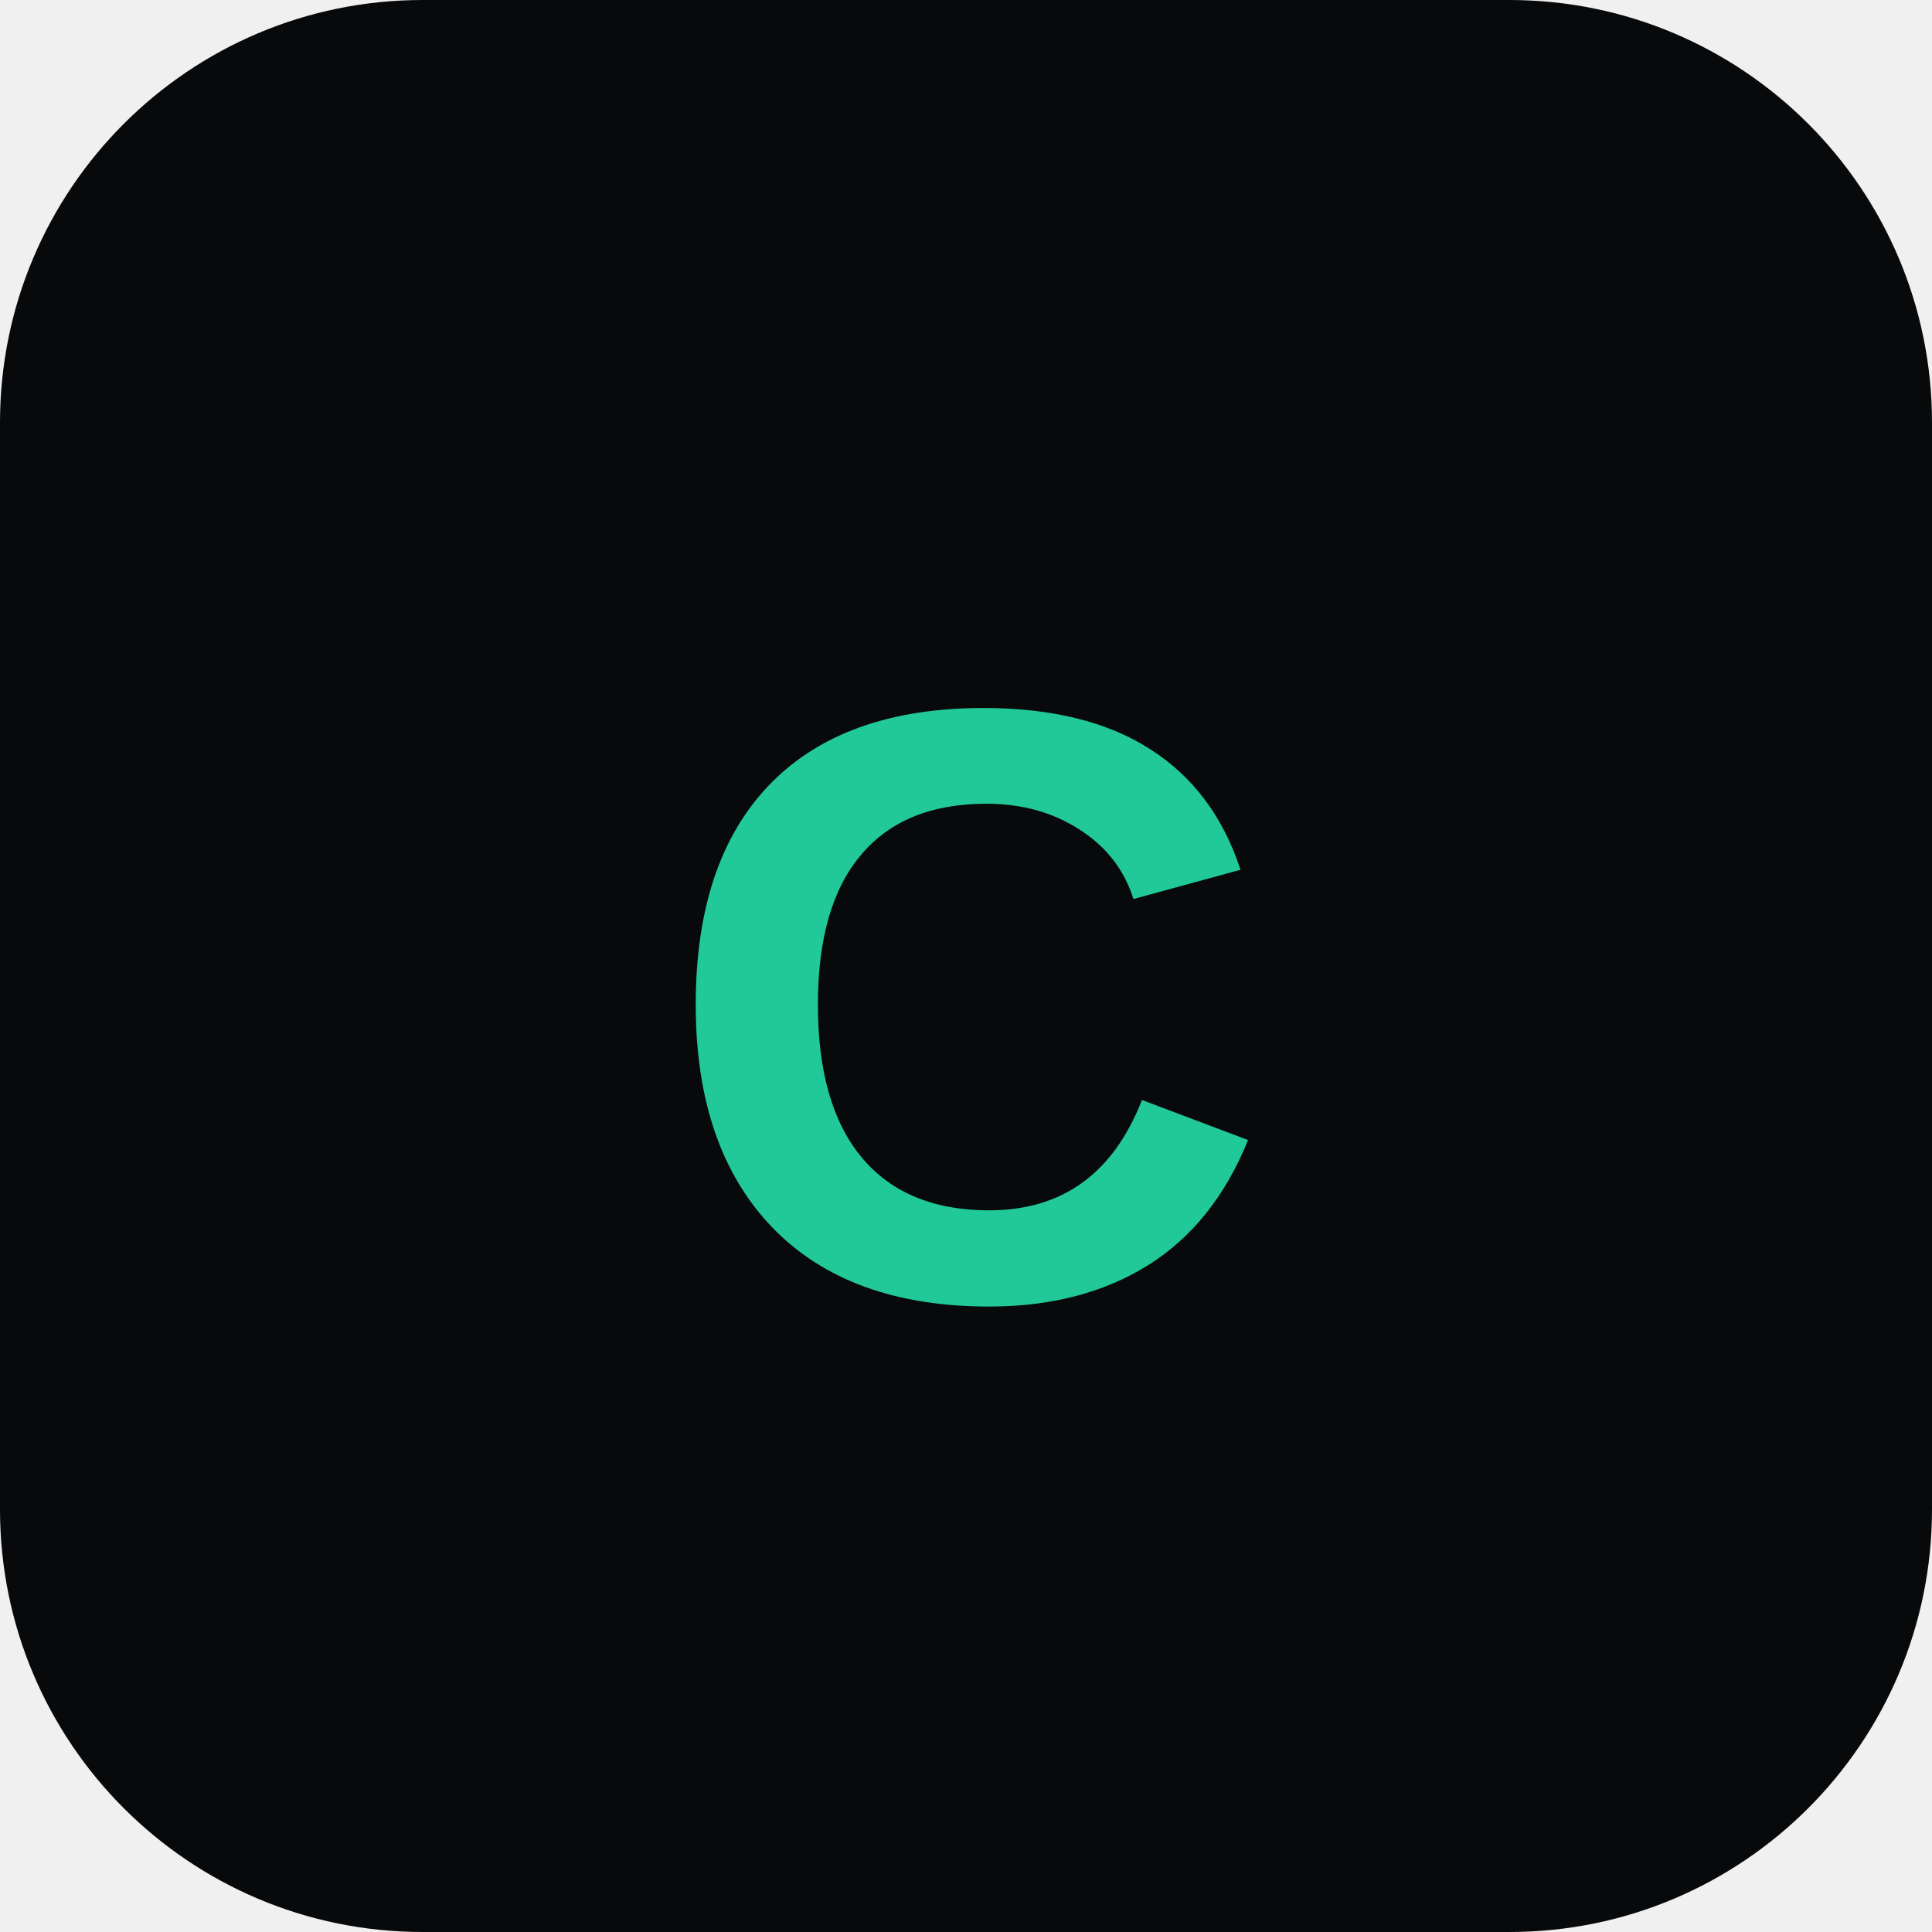
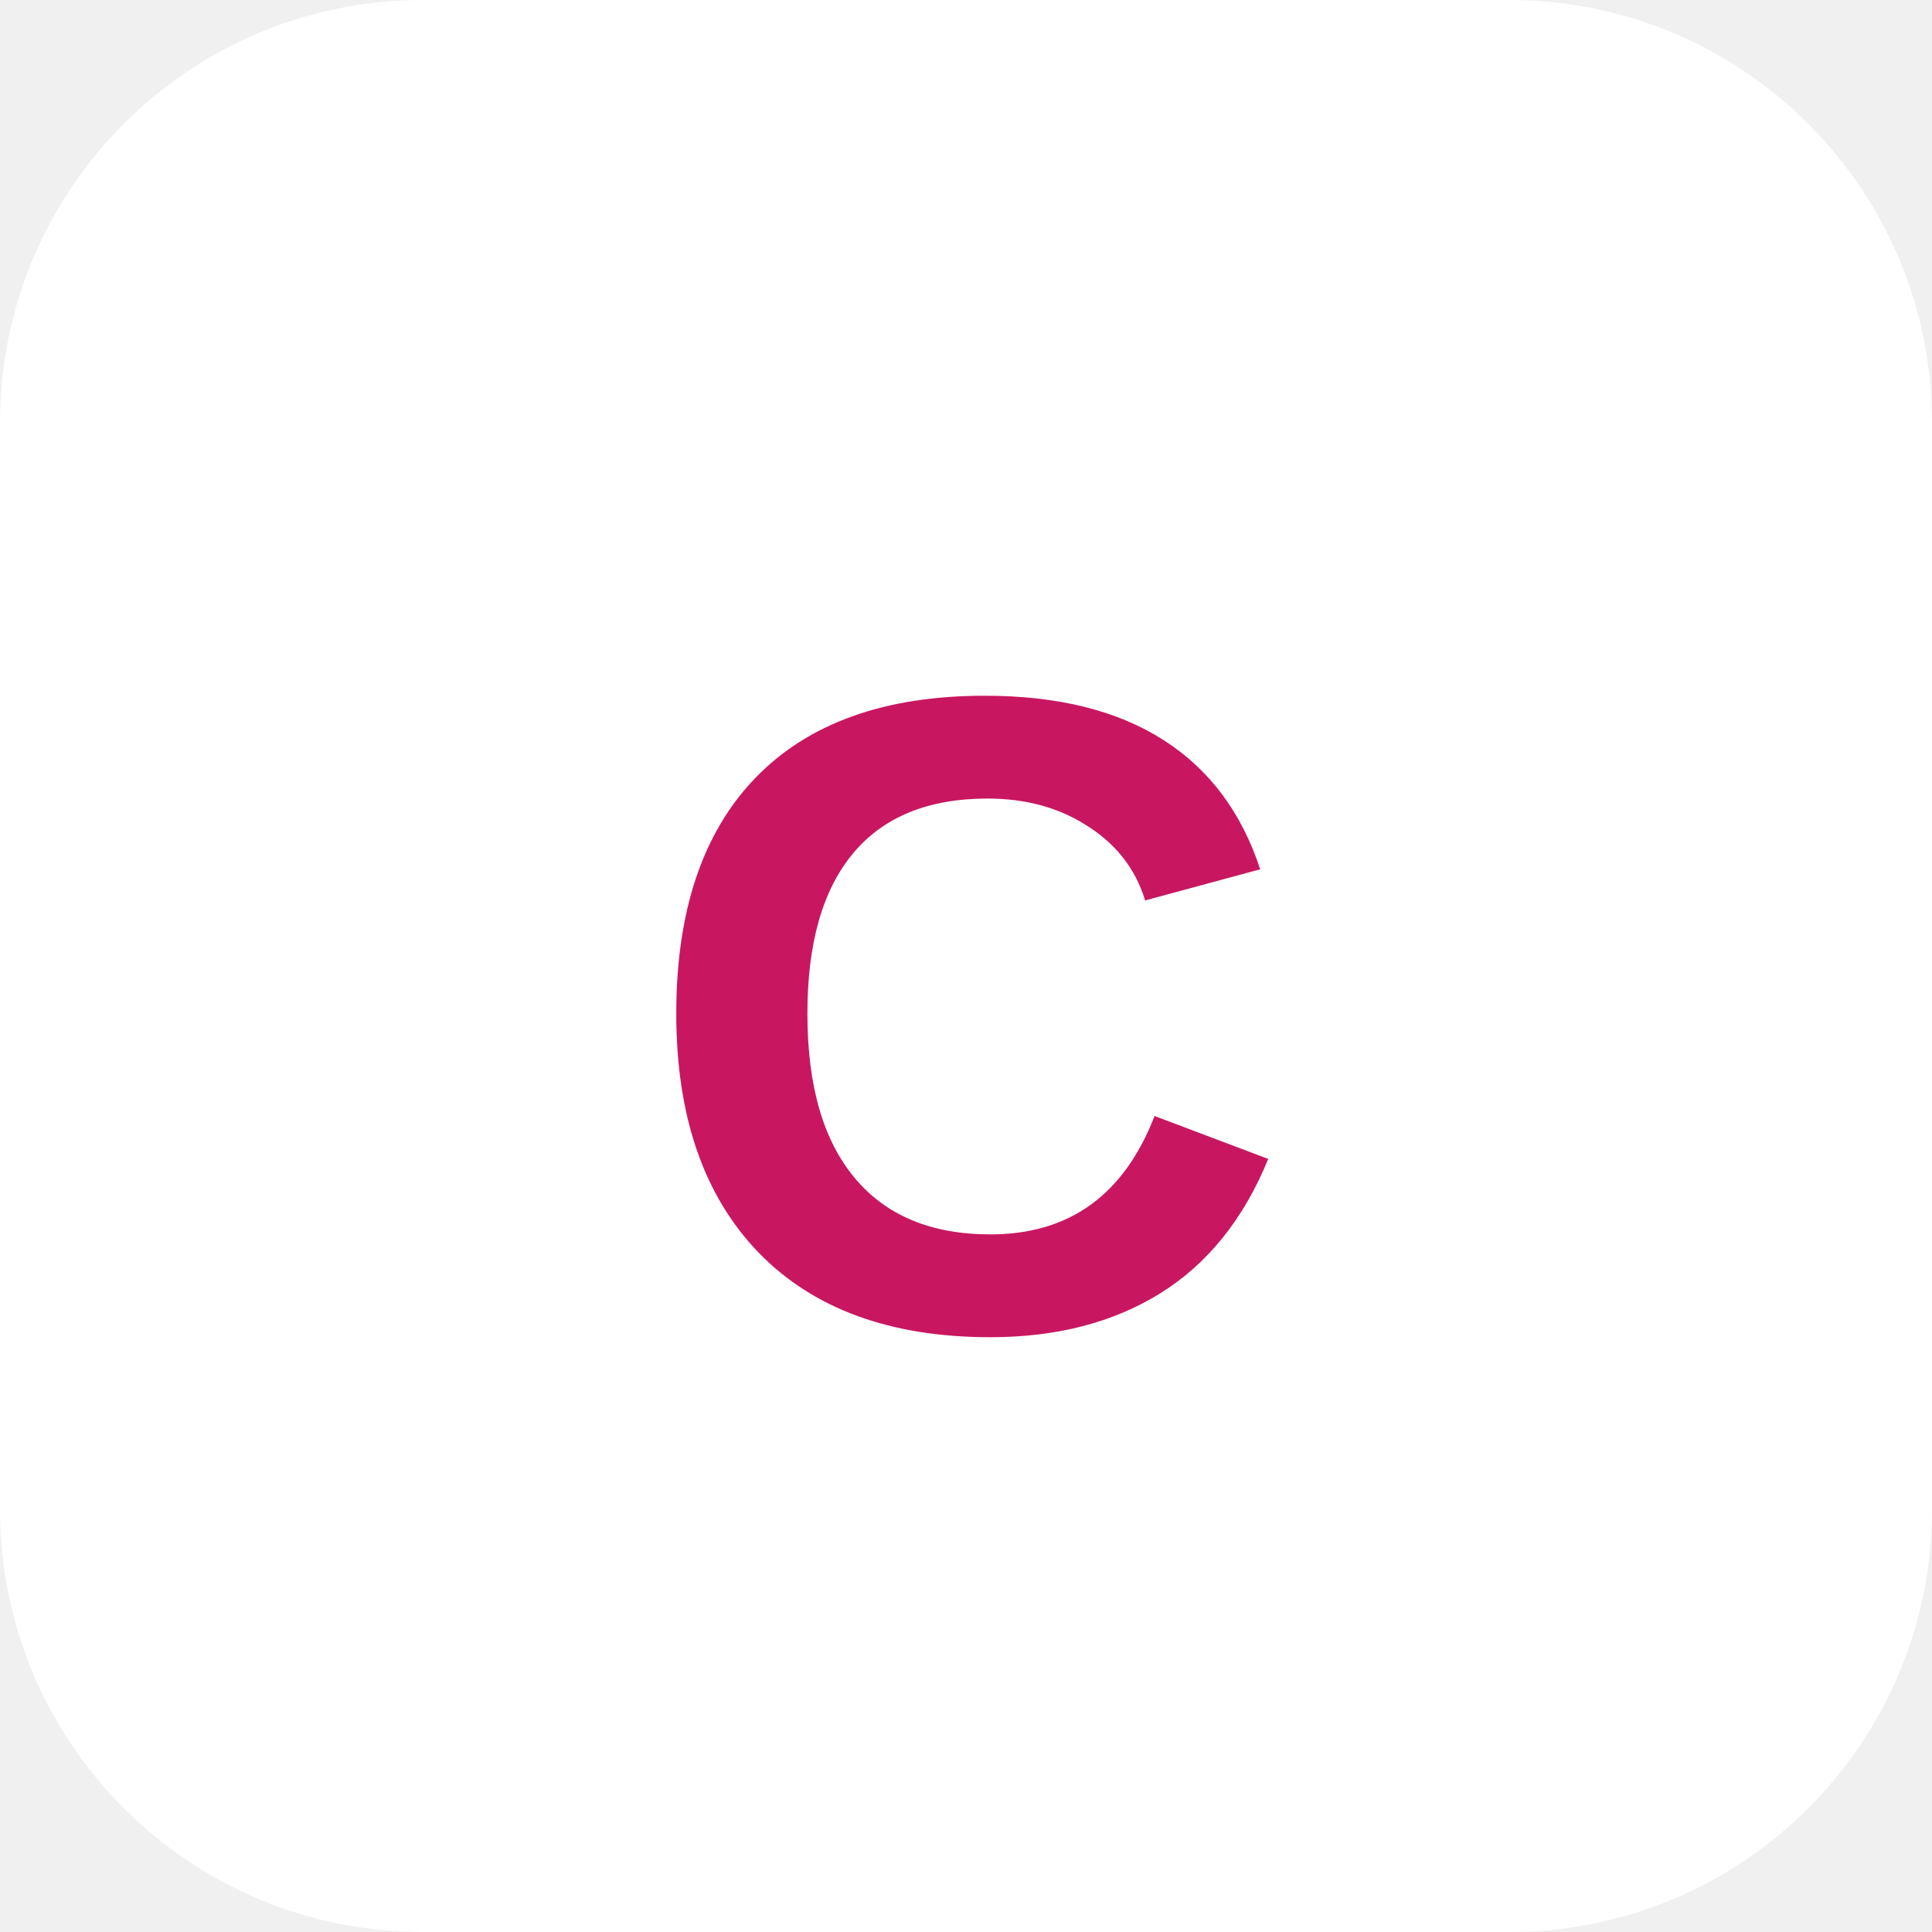
<svg xmlns="http://www.w3.org/2000/svg" viewBox="0 0 64 64">
-   <rect width="64" height="64" rx="14" fill="#08090B" />
-   <text x="32" y="43" font-family="Arial, sans-serif" font-size="28" font-weight="800" fill="#20C997" text-anchor="middle">C</text>
+   <rect width="64" height="64" rx="14" fill="#FFFFFF" />
+   <text x="32" y="44" font-family="Arial, sans-serif" font-size="30" font-weight="800" fill="#C81760" text-anchor="middle">C</text>
</svg>
